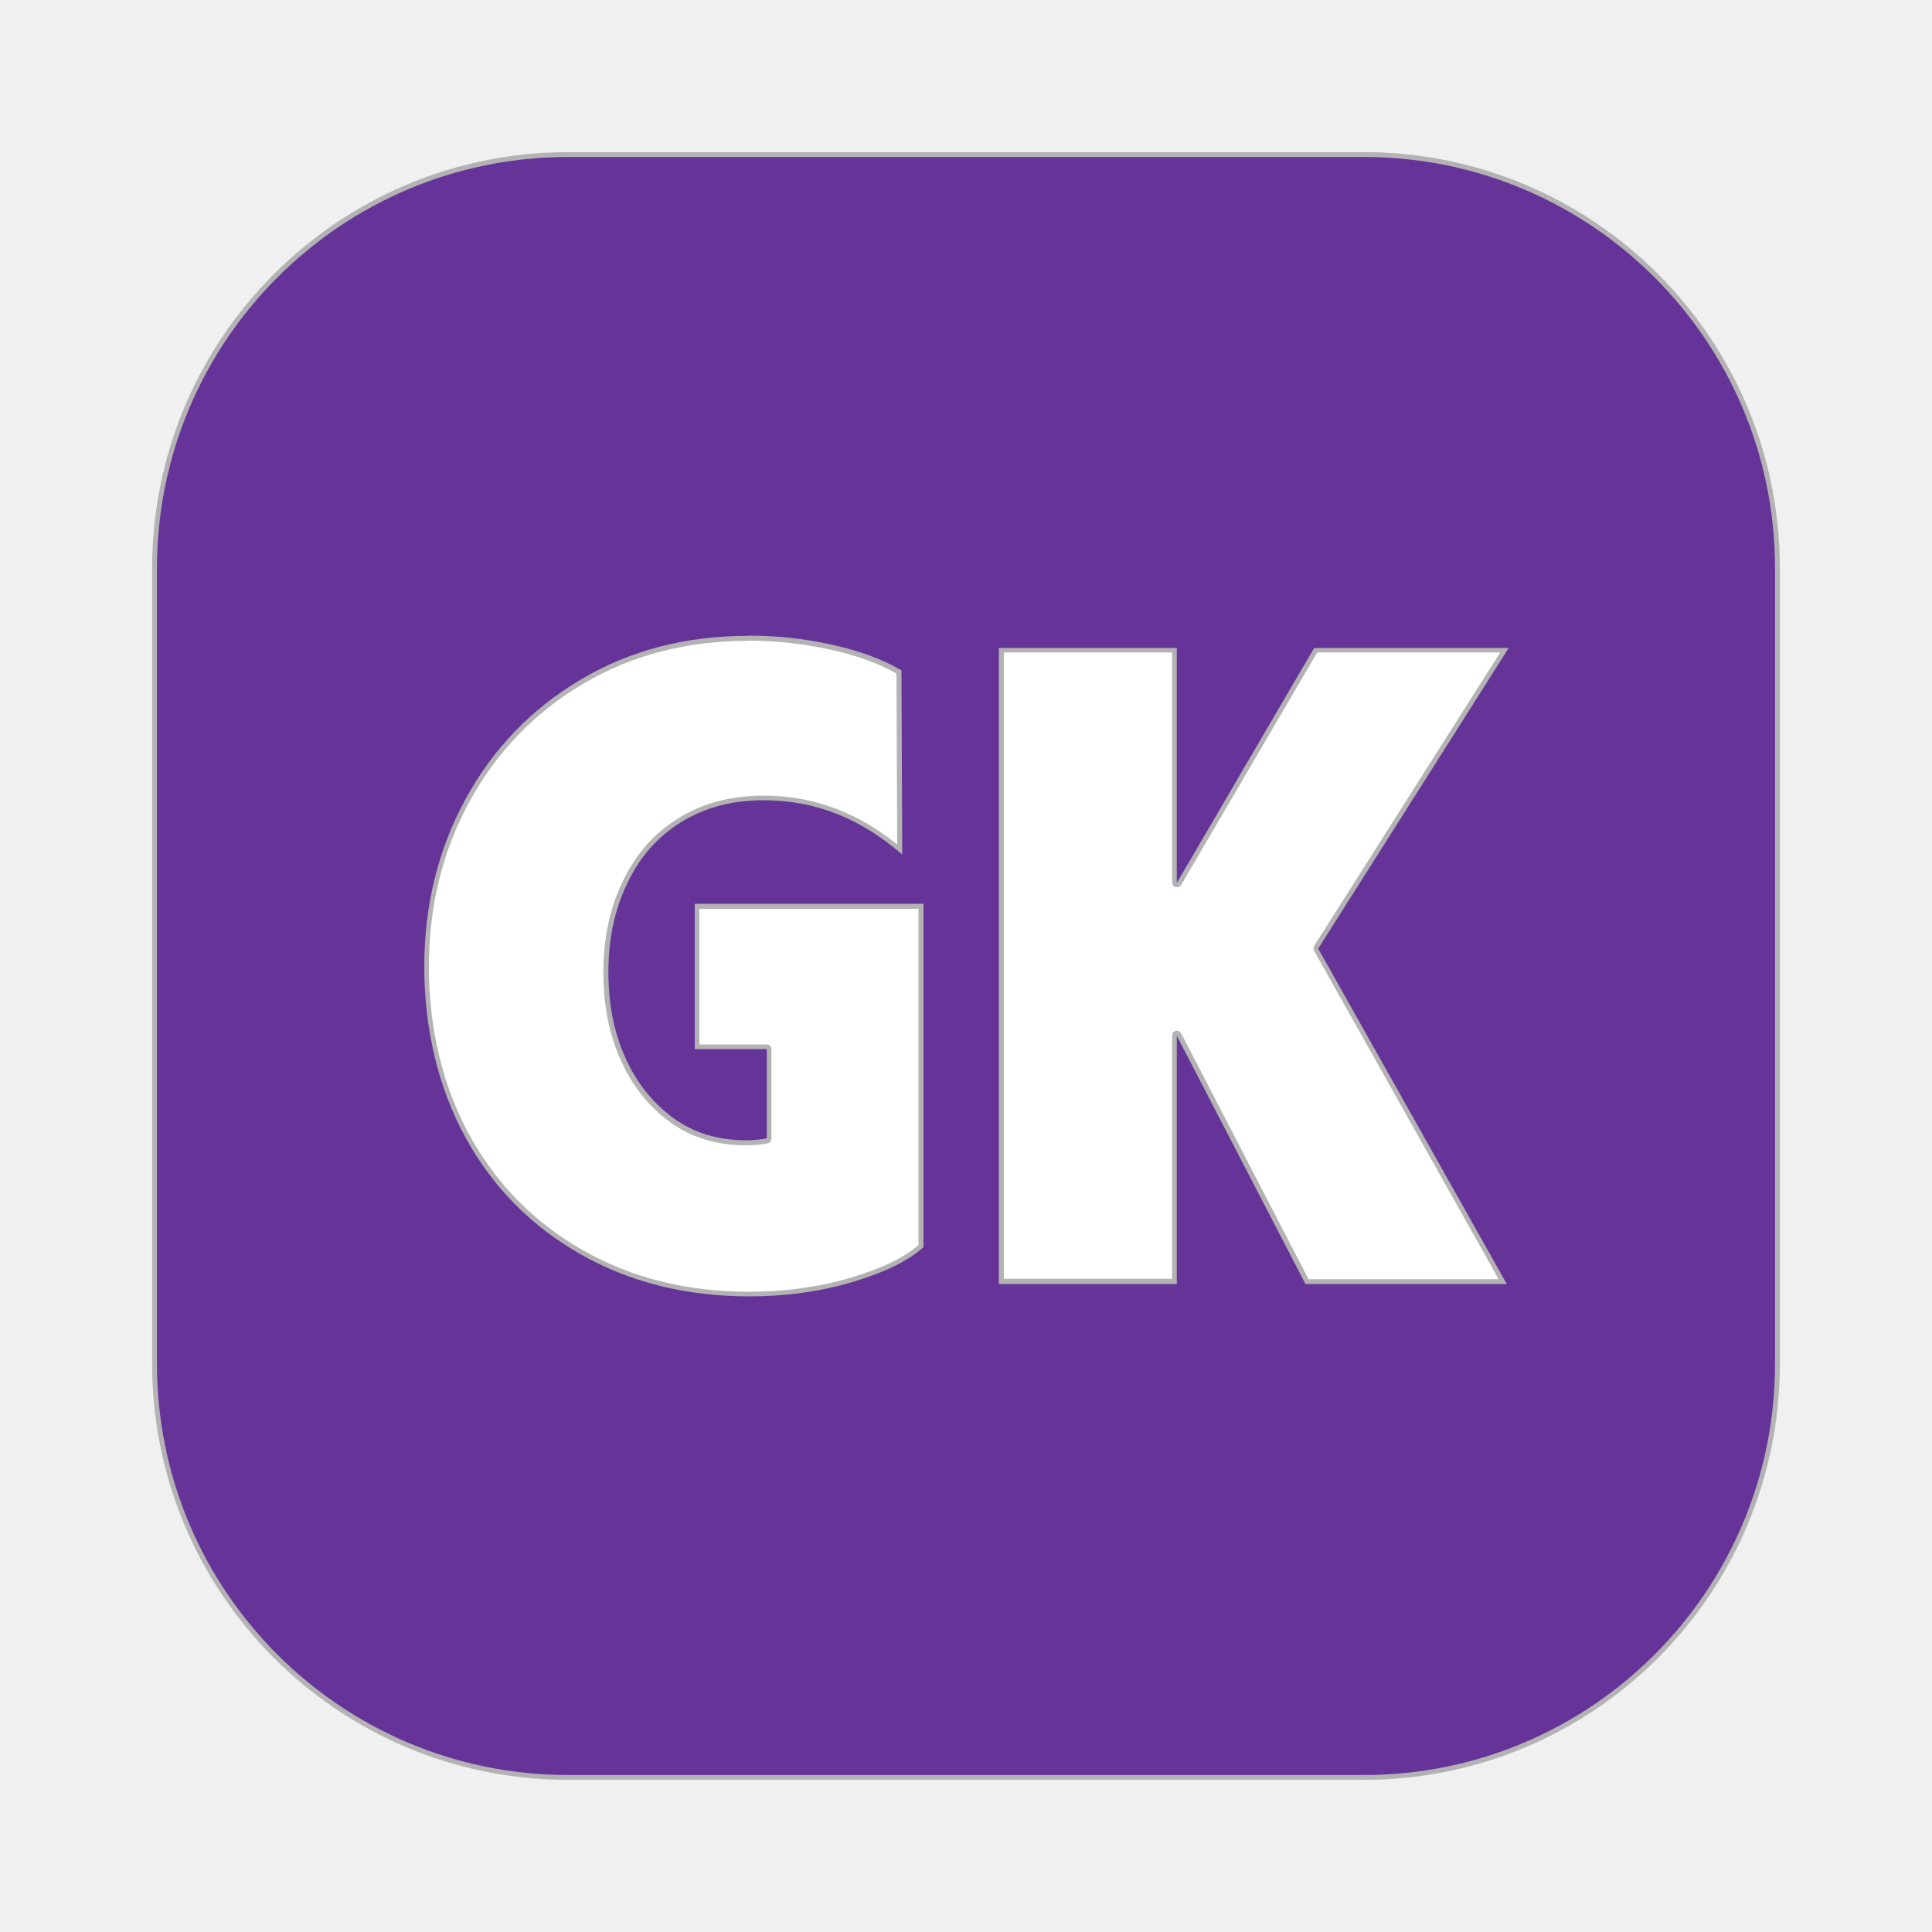
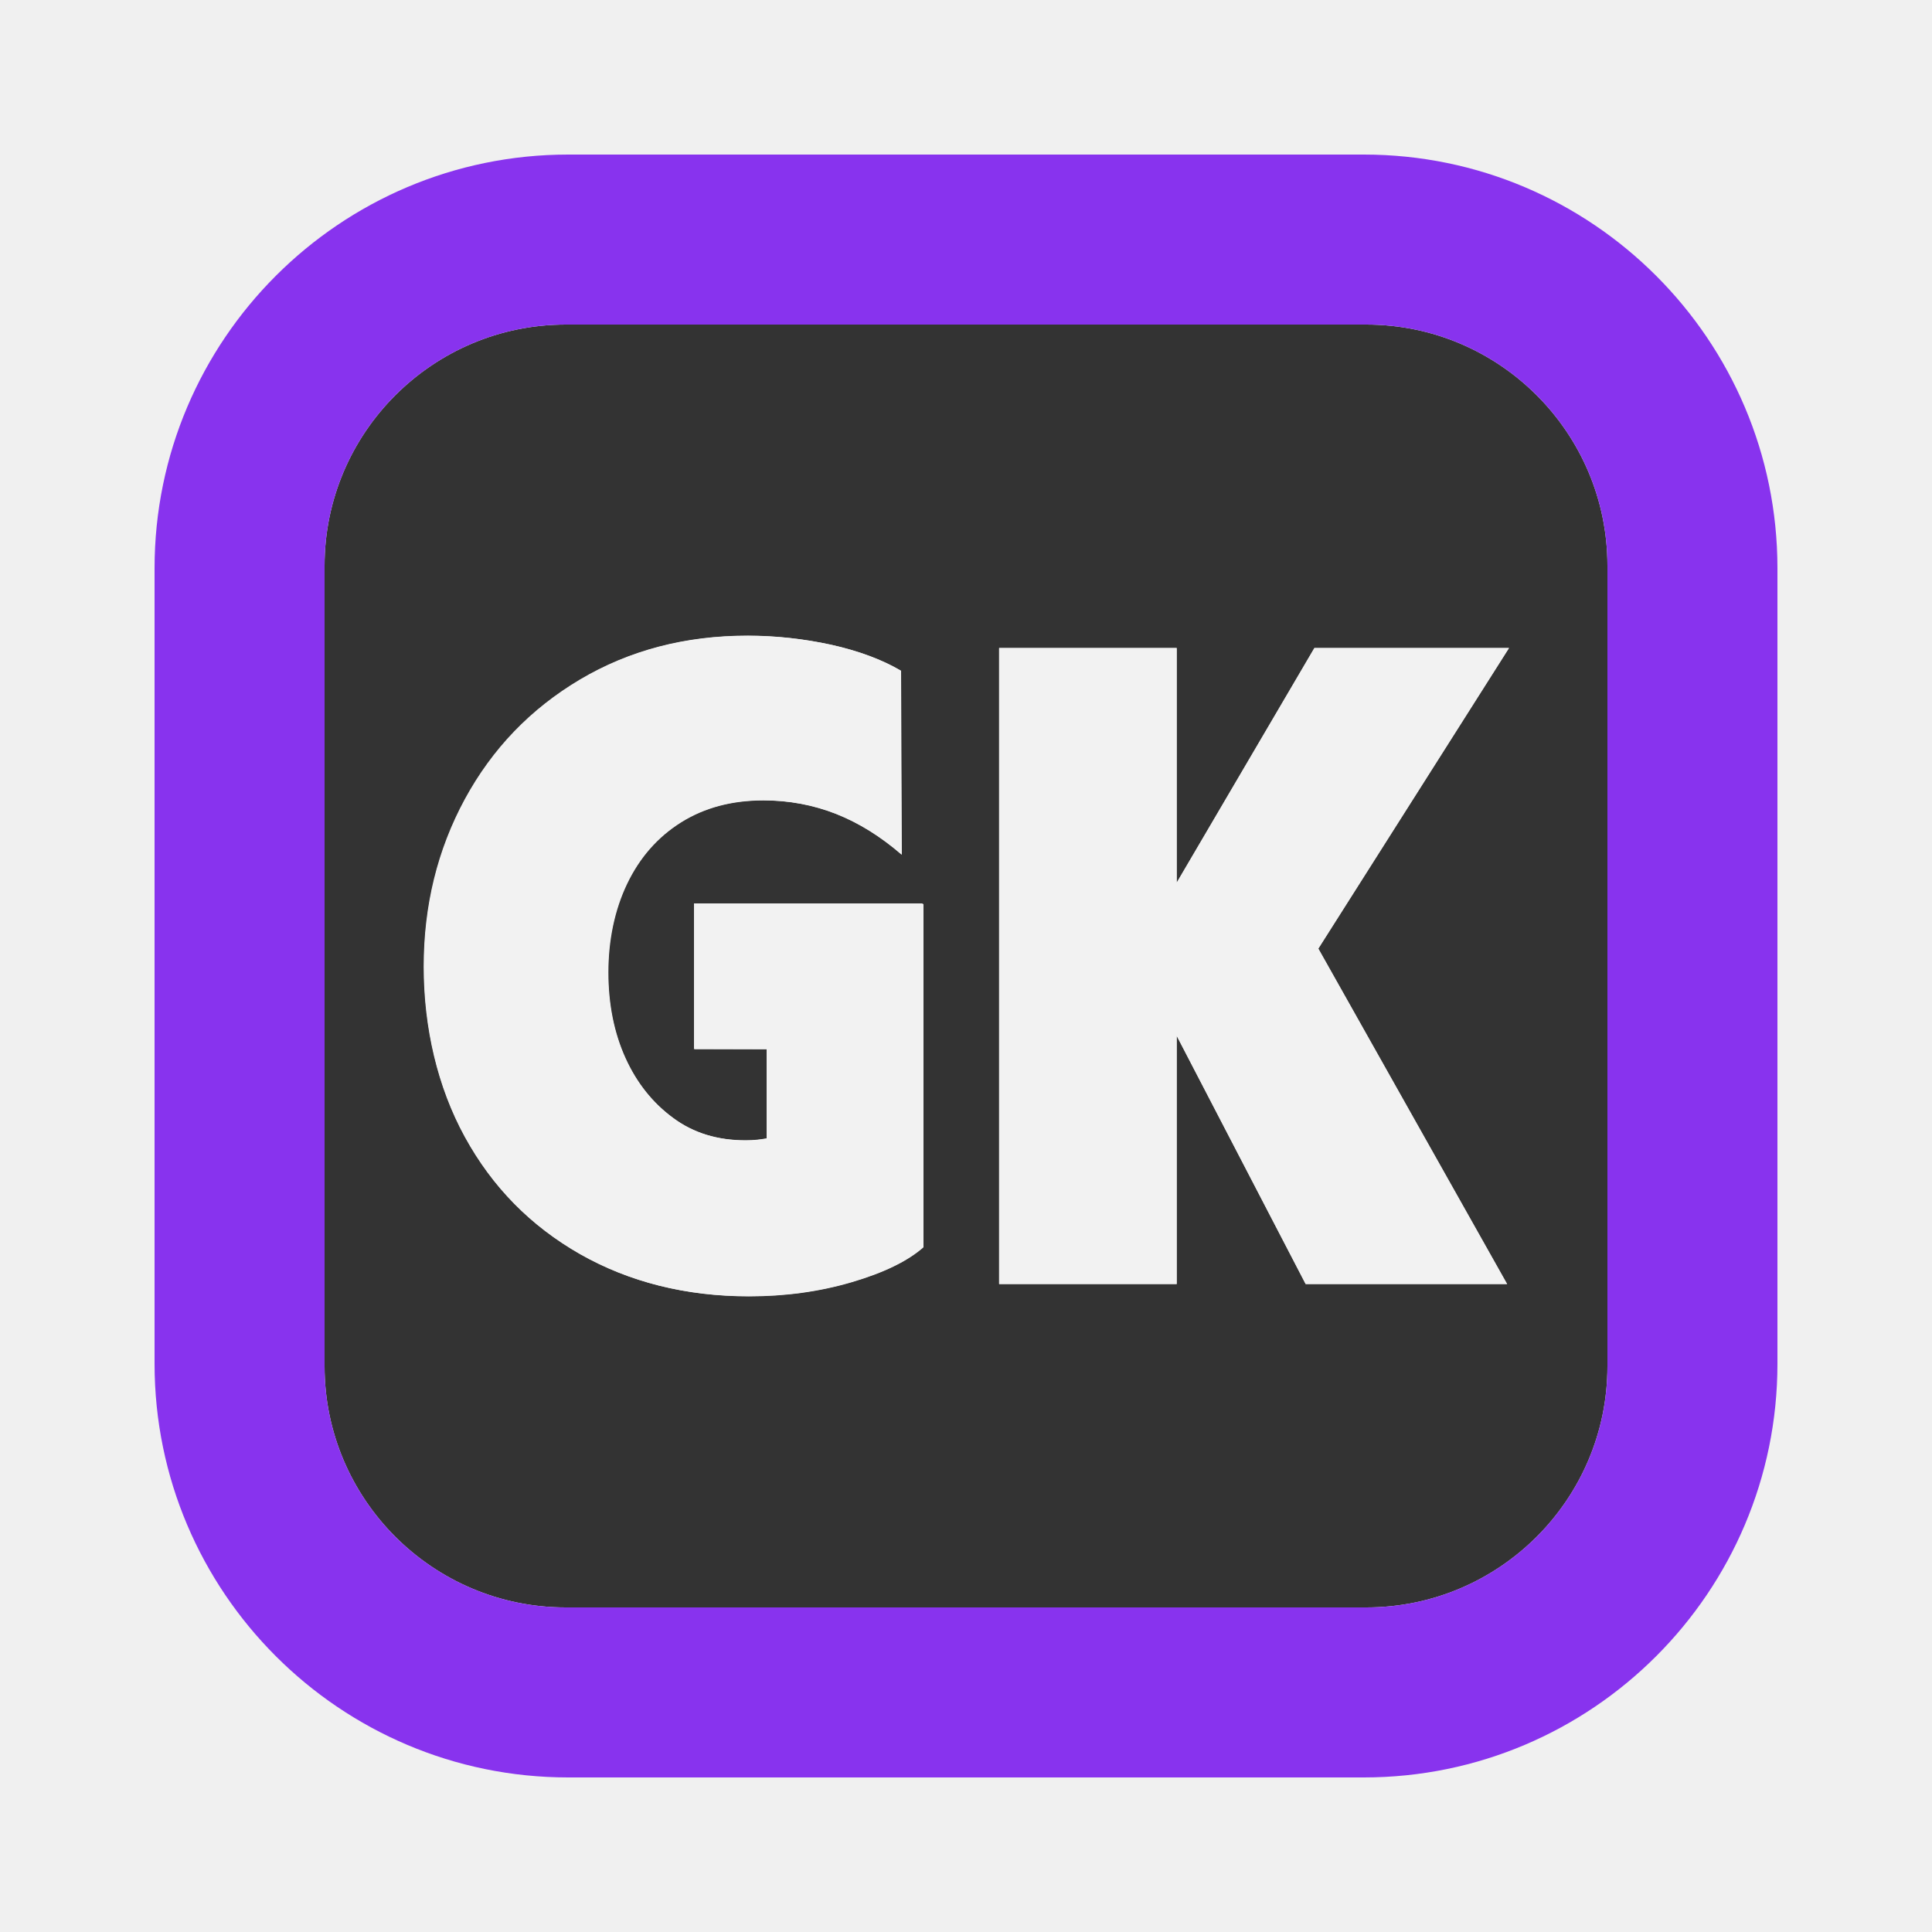
<svg xmlns="http://www.w3.org/2000/svg" id="Layer_1" data-name="Layer 1" viewBox="0 0 100 100">
  <defs>
    <style>
      .cls-1 {
-         fill: #fff;
+         fill: #83e;
      }

      .cls-2 {
-         fill: #639;
-         stroke: #b3b3b3;
-         stroke-linejoin: round;
-         stroke-width: .25px;
+         fill: #f2f2f2;
      }

      .cls-3 {
-         fill: #b3b3b3;
+         fill: #333;
      }
    </style>
  </defs>
-   <g id="Purple_GK_Fire.svg">
-     <g id="Layer_1-2" data-name="Layer 1-2">
-       <g>
-         <rect class="cls-2" x="8" y="8" width="84" height="84" rx="21.41" ry="21.41" />
-         <g>
-           <g>
-             <path class="cls-1" d="M38.78,66.97c-3.23,0-6.15-.73-8.67-2.16-2.53-1.44-4.52-3.46-5.92-6-1.39-2.53-2.12-5.56-2.12-8.76s.71-6.05,2.12-8.62c1.41-2.58,3.4-4.64,5.92-6.14,2.51-1.49,5.41-2.25,8.62-2.25,1.45,0,2.9.16,4.3.47,1.37.3,2.55.73,3.5,1.28l.04,9.18c-1.05-.87-2.11-1.51-3.23-1.96-1.2-.47-2.48-.71-3.82-.71-1.64,0-3.1.39-4.33,1.15-1.22.75-2.18,1.83-2.84,3.22-.66,1.36-.99,2.92-.99,4.63s.3,3.19.89,4.5c.59,1.32,1.41,2.36,2.51,3.16,1.09.79,2.35,1.18,3.84,1.18.38,0,.75-.03,1.11-.1.06-.01.1-.06.1-.12v-4.62c0-.07-.06-.12-.12-.12h-3.61v-7.27h11.59v17.59c-.8.69-1.99,1.27-3.63,1.75-1.63.48-3.4.72-5.27.72Z" />
-             <path class="cls-3" d="M38.73,33.16c1.44,0,2.88.16,4.27.47,1.33.29,2.47.7,3.4,1.23l.04,8.85c-.99-.8-2-1.39-3.06-1.81-1.22-.48-2.51-.72-3.86-.72-1.67,0-3.15.39-4.4,1.17-1.25.76-2.22,1.86-2.89,3.28-.67,1.38-1,2.95-1,4.69s.3,3.22.9,4.55c.6,1.34,1.43,2.39,2.55,3.21,1.1.8,2.41,1.2,3.92,1.2.39,0,.77-.03,1.13-.1.12-.02.2-.13.2-.25v-4.62c0-.14-.11-.25-.25-.25h-3.48v-7.02h11.34v17.41c-.78.67-1.94,1.22-3.54,1.69-1.62.48-3.38.72-5.23.72-3.21,0-6.1-.72-8.6-2.15-2.51-1.43-4.49-3.43-5.87-5.96-1.38-2.51-2.1-5.52-2.1-8.7s.71-6,2.1-8.56c1.4-2.56,3.37-4.61,5.87-6.09,2.49-1.48,5.37-2.23,8.56-2.23M38.73,32.91c-3.23,0-6.13.75-8.68,2.27-2.55,1.51-4.54,3.58-5.96,6.19-1.42,2.61-2.13,5.5-2.13,8.68s.72,6.24,2.13,8.82,3.41,4.6,5.96,6.05c2.55,1.45,5.46,2.18,8.73,2.18,1.87,0,3.64-.24,5.3-.73,1.66-.49,2.9-1.08,3.72-1.82v-17.77h-11.84v7.52h3.73v4.62c-.32.06-.68.1-1.08.1-1.45,0-2.7-.38-3.77-1.16-1.06-.78-1.88-1.8-2.47-3.11-.59-1.3-.88-2.78-.88-4.45s.32-3.22.98-4.58c.64-1.36,1.57-2.42,2.79-3.17,1.21-.75,2.64-1.13,4.27-1.13,1.33,0,2.59.24,3.77.7,1.19.47,2.31,1.17,3.4,2.11l-.04-9.53c-.96-.57-2.17-1.02-3.6-1.33-1.43-.32-2.87-.47-4.33-.47h0ZM35.96,54.3h-.04.04Z" />
-           </g>
-           <g>
-             <path class="cls-1" d="M67.65,66.33l-6.62-12.79s-.07-.07-.11-.07c0,0-.02,0-.03,0-.06.01-.1.06-.1.12v12.73h-8.96v-32.67h8.96v12.03c0,.06.04.11.09.12.01,0,.02,0,.03,0,.04,0,.08-.02.11-.06l7.08-12.1h9.77l-9.74,15.37s-.03.09,0,.13l9.66,17.17h-10.13Z" />
-             <path class="cls-3" d="M77.64,33.79l-9.62,15.17c-.05.08-.05.18,0,.26l9.55,16.99h-9.84l-6.59-12.72c-.04-.08-.13-.14-.22-.14-.02,0-.04,0-.06,0-.11.03-.19.13-.19.24v12.6h-8.71v-32.42h8.71v11.91c0,.11.08.21.18.24.02,0,.04,0,.07,0,.09,0,.17-.05.22-.12l7.04-12.03h9.47M78.09,33.54h-10.07l-7.11,12.16v-12.16h-9.21v32.92h9.21v-12.85l6.66,12.85h10.42l-9.76-17.36,9.86-15.56h0Z" />
-           </g>
-         </g>
-       </g>
-     </g>
-   </g>
+   <path class="cls-3" d="M70.72,16.8H29.28c-6.88,0-12.48,5.6-12.48,12.48v41.44c0,6.88,5.6,12.48,12.48,12.48h41.44c6.88,0,12.48-5.6,12.48-12.48V29.28c0-6.88-5.6-12.48-12.48-12.48ZM47.78,64.55c-.81.73-2.06,1.33-3.72,1.81-1.67.49-3.44.73-5.31.73-3.26,0-6.18-.73-8.73-2.18-2.56-1.46-4.54-3.47-5.96-6.06-1.42-2.59-2.13-5.66-2.13-8.82s.71-6.05,2.13-8.67c1.42-2.61,3.4-4.67,5.96-6.19,2.55-1.51,5.44-2.27,8.67-2.27,1.44,0,2.89.16,4.33.47,1.43.32,2.63.77,3.6,1.34l.04,9.52c-1.09-.94-2.21-1.64-3.4-2.11-1.17-.46-2.43-.7-3.76-.7-1.64,0-3.06.38-4.27,1.14-1.21.76-2.13,1.82-2.79,3.18-.65,1.36-.97,2.92-.97,4.58s.3,3.14.89,4.44c.59,1.3,1.42,2.33,2.47,3.1,1.05.79,2.31,1.16,3.76,1.16.41,0,.77-.04,1.09-.1v-4.62h-3.77,0s.01-.01.01-.01v-7.53h11.83v17.77ZM78,66.46h-10.42l-6.67-12.85v12.85h-9.19v-32.92h9.19v12.15l7.13-12.15h10.07l-9.87,15.56,9.77,17.36Z" />
+   <path class="cls-1" d="M70.59,8H29.41c-11.81,0-21.41,9.6-21.41,21.41v41.18c0,11.81,9.6,21.41,21.41,21.41h41.18c11.81,0,21.41-9.6,21.41-21.41V29.41c0-11.81-9.6-21.41-21.41-21.41ZM83.2,29.28v41.44c0,6.88-5.6,12.48-12.48,12.48H29.28c-6.88,0-12.48-5.6-12.48-12.48V29.28c0-6.88,5.6-12.48,12.48-12.48h41.44c6.88,0,12.48,5.6,12.48,12.48Z" />
+   <path class="cls-2" d="M35.95,54.3h-.02s3.77.01,3.77.01v4.62c-.32.06-.67.1-1.09.1-1.44,0-2.7-.38-3.76-1.16-1.05-.77-1.88-1.8-2.47-3.1-.59-1.3-.89-2.79-.89-4.44s.32-3.22.97-4.58c.65-1.36,1.58-2.42,2.79-3.18,1.21-.76,2.63-1.14,4.27-1.14,1.33,0,2.59.24,3.76.7,1.19.47,2.31,1.17,3.4,2.11l-.04-9.52c-.97-.57-2.17-1.02-3.6-1.34-1.44-.32-2.88-.47-4.33-.47-3.24,0-6.13.76-8.67,2.27-2.56,1.52-4.54,3.58-5.96,6.19-1.42,2.62-2.13,5.51-2.13,8.67s.71,6.24,2.13,8.82c1.42,2.59,3.4,4.6,5.96,6.06,2.55,1.44,5.47,2.18,8.73,2.18,1.87,0,3.64-.24,5.31-.73,1.66-.49,2.9-1.09,3.72-1.81v-17.77h-11.83v7.53Z" />
+   <polygon class="cls-2" points="68.03 33.54 60.9 45.69 60.9 33.54 51.71 33.54 51.71 66.46 60.9 66.46 60.9 53.61 67.58 66.46 78 66.46 68.23 49.1 78.1 33.54 68.03 33.54" />
</svg>
